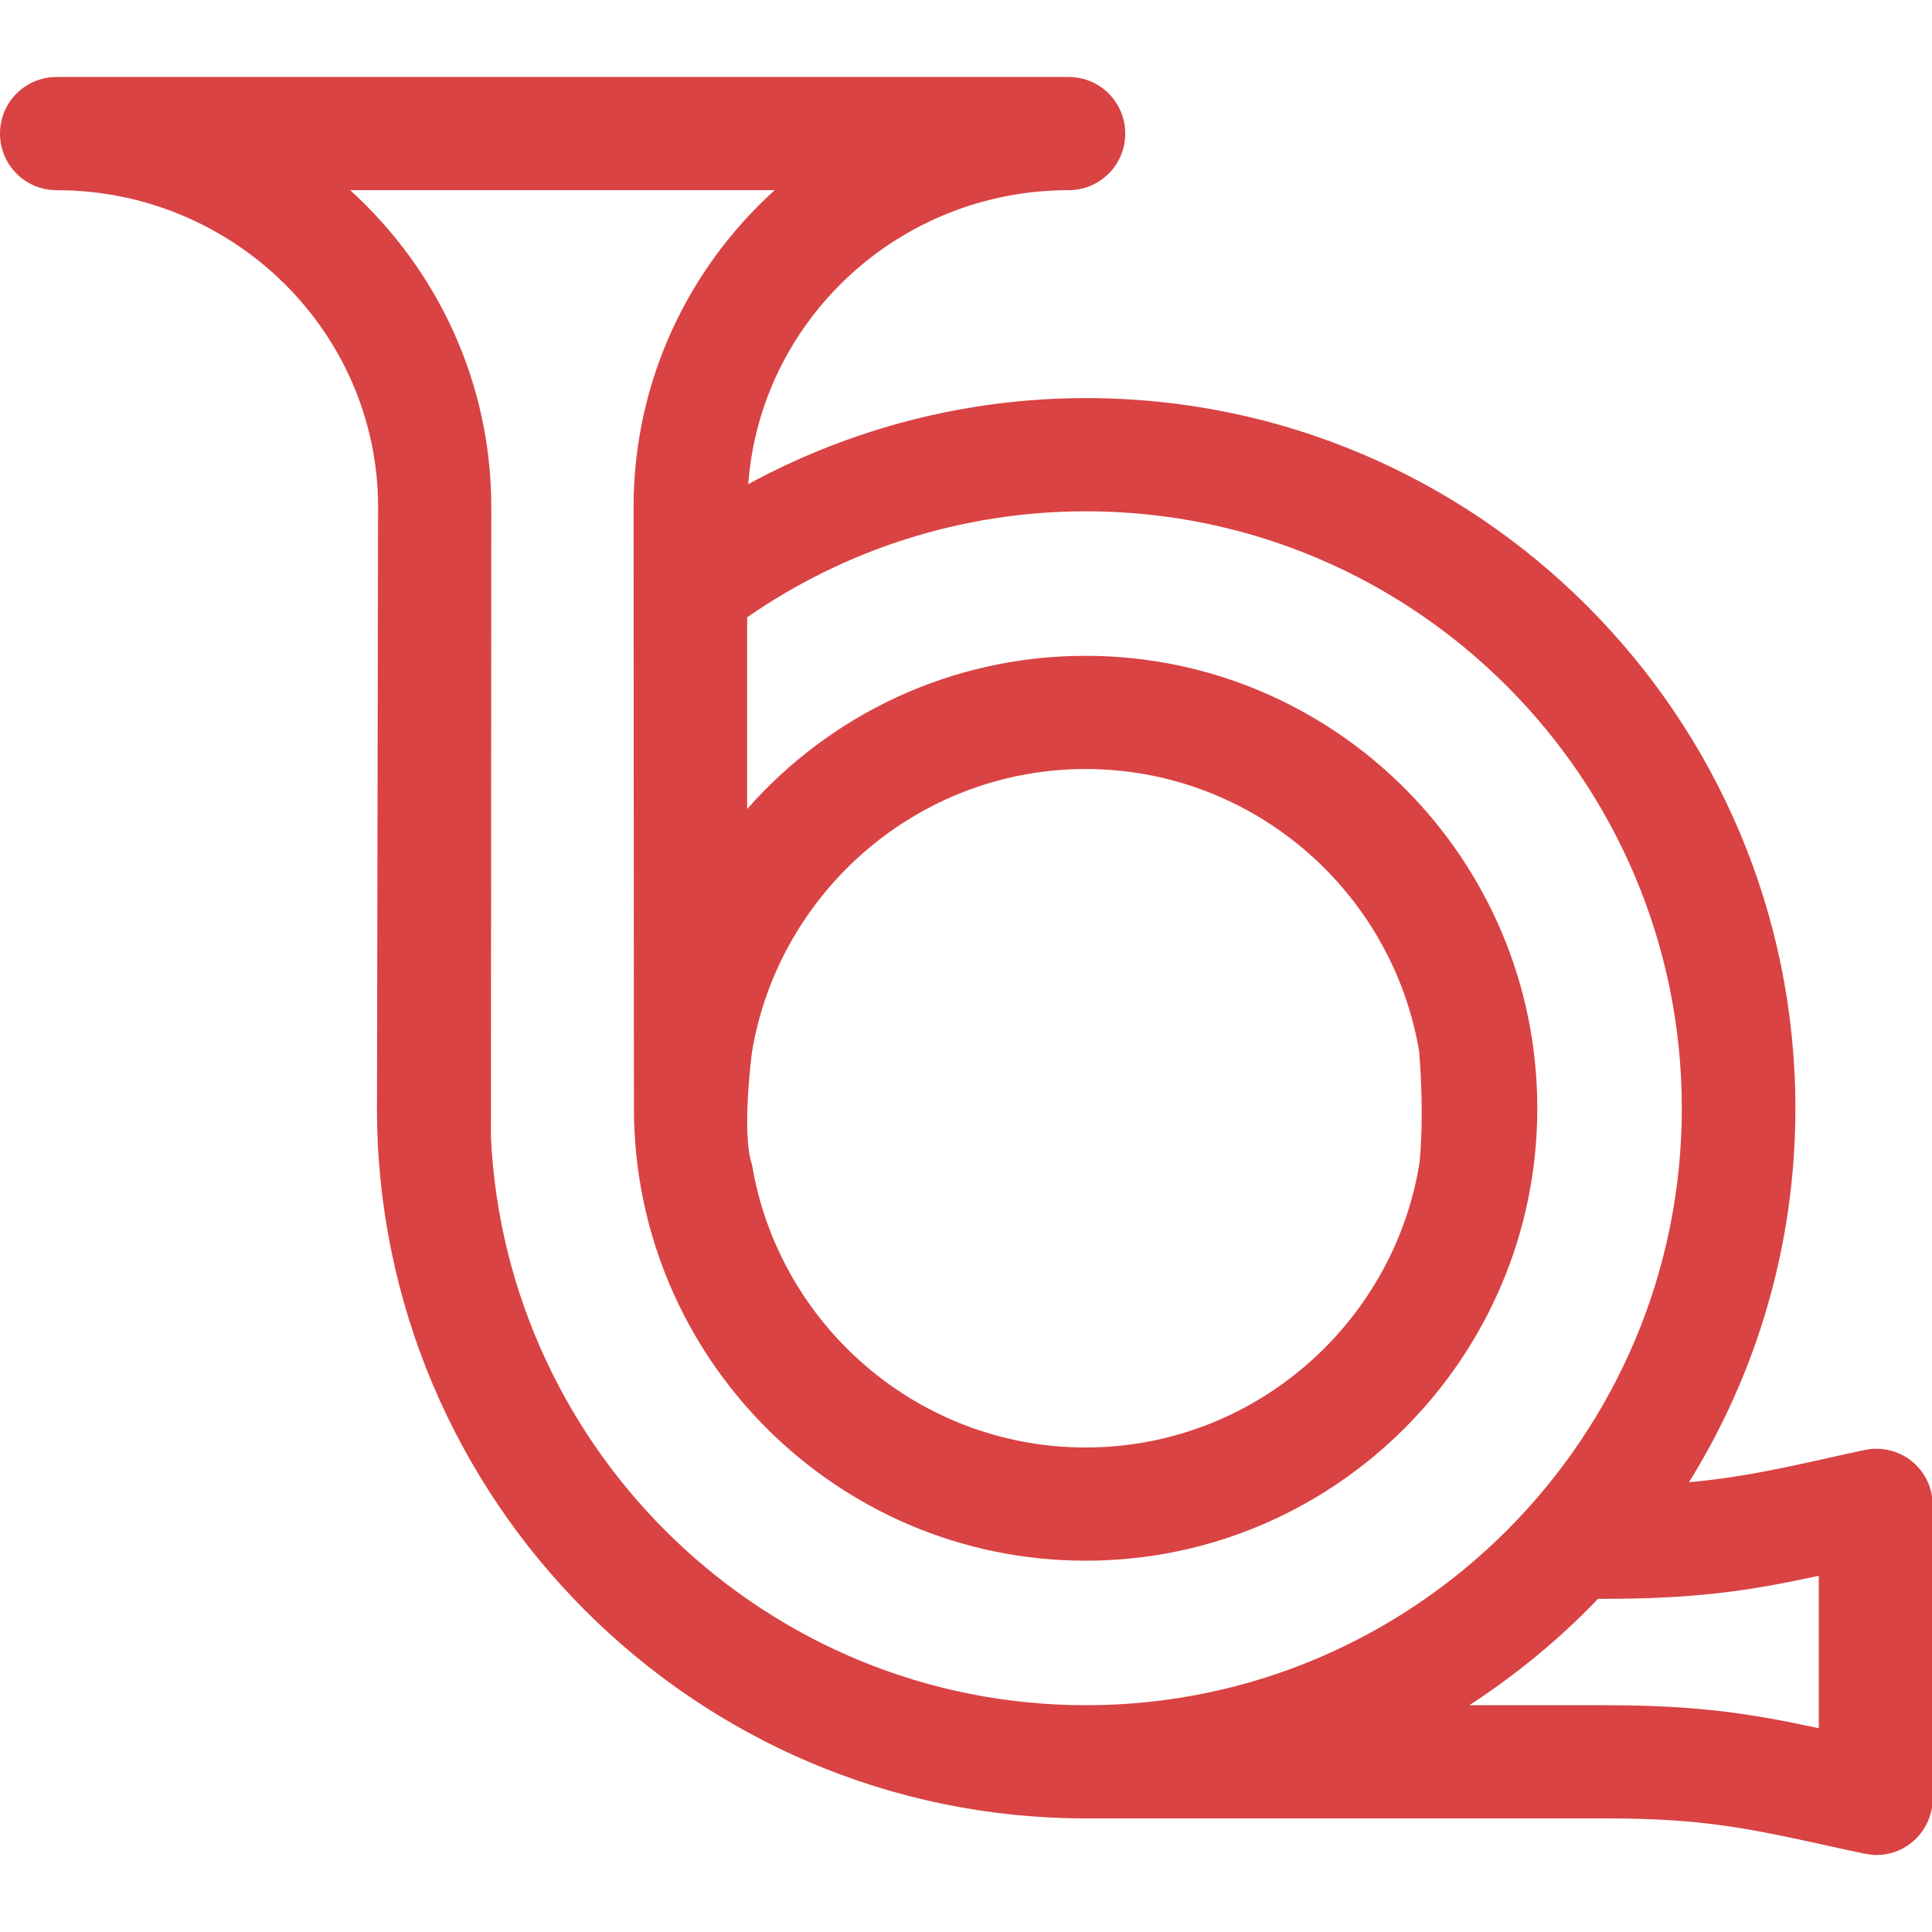
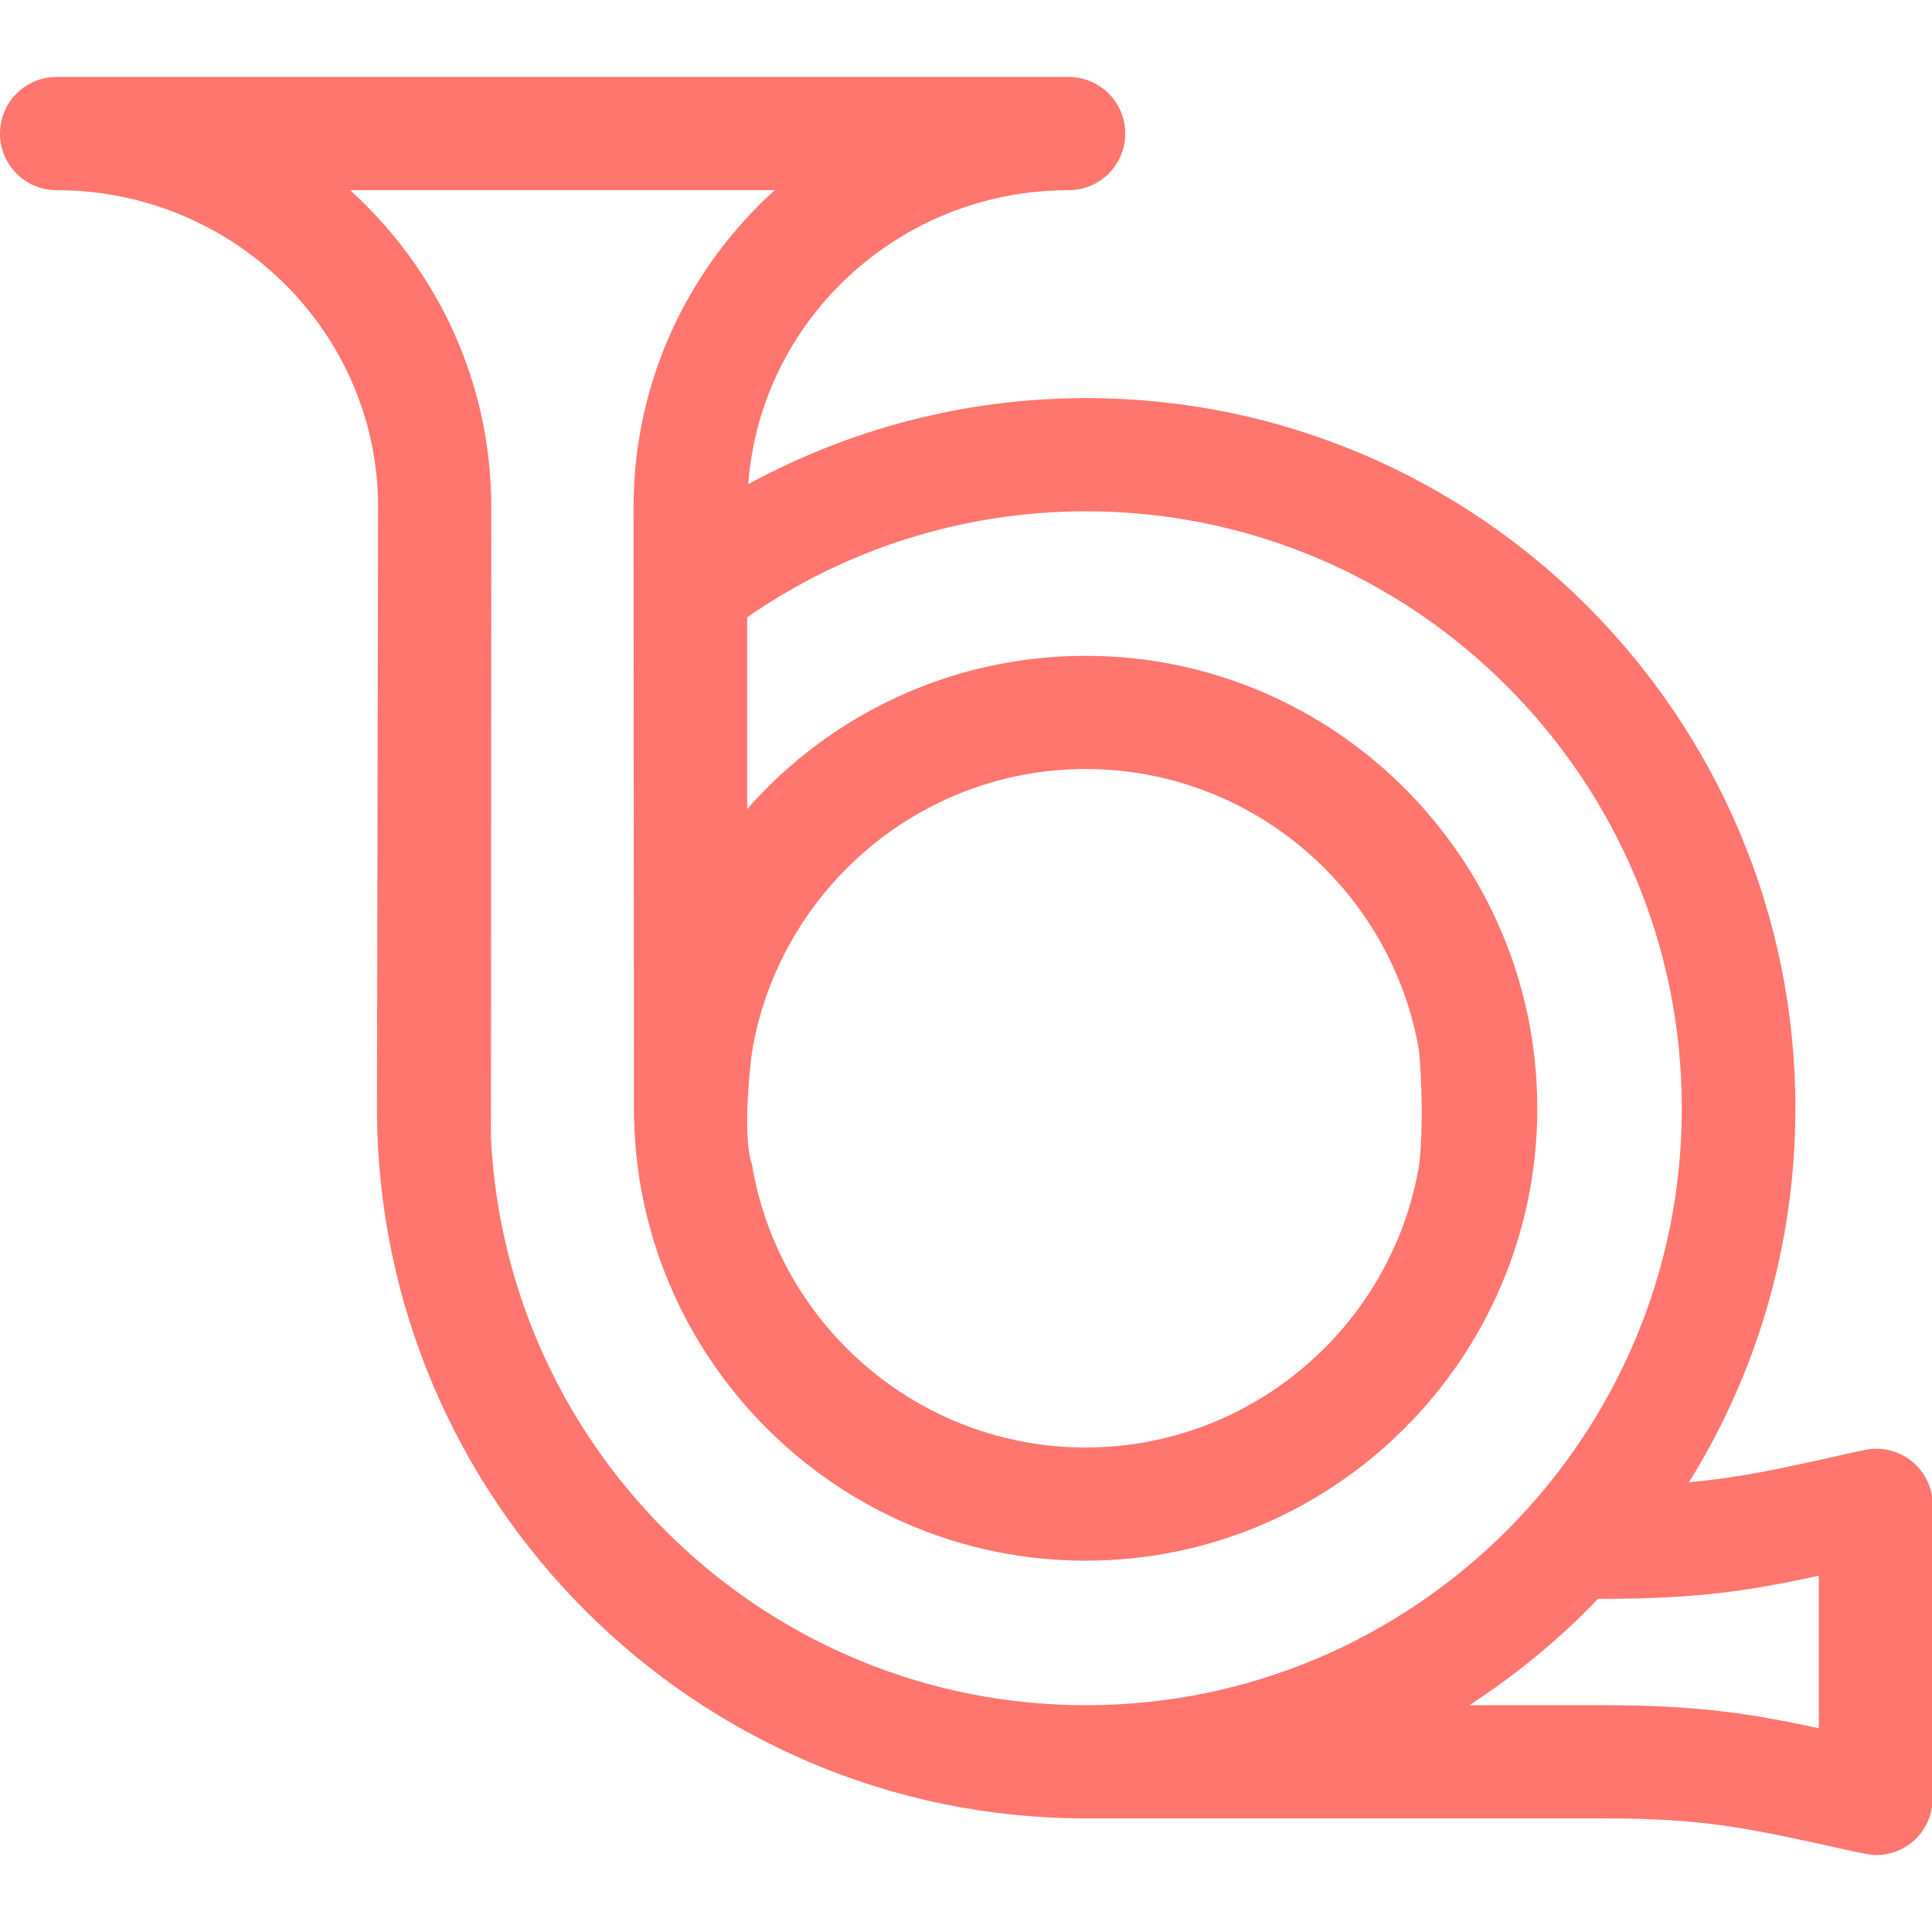
<svg xmlns="http://www.w3.org/2000/svg" version="1.1" id="Capa_1" x="0px" y="0px" viewBox="0 0 512 512" style="enable-background:new 0 0 512 512;" xml:space="preserve">
  <style type="text/css">
- 	.st0{fill:#D94343;}
+ 	.st0{fill:#FF766E;}
</style>
-   <path class="st0" d="M15,20.4c-8.3,0-15,6.7-15,15c0,8.3,6.7,15,15,15c47,0,85.2,37.7,85.2,84l-0.3,159.3  c0,103.8,84.3,188.2,187.9,188.2h137.5c26.5,0,38.2,2.6,63.9,8.3l4.7,1c1.1,0.2,2.2,0.4,3.3,0.4c3.4,0,6.7-1.1,9.4-3.3  c3.5-2.8,5.6-7.2,5.6-11.7v-77.7c0-4.6-2.1-8.9-5.6-11.7c-3.5-2.8-8.2-3.9-12.6-2.9l-4.7,1c-17.3,3.9-28.2,6.3-41.7,7.5  c17.9-28.8,28.2-62.8,28.2-99.1c0-103.8-84.3-188.2-187.9-188.2c-32.4,0-62.9,8.3-89.6,22.8c3.2-43.5,40-77.9,84.9-77.9  c8.3,0,15-6.7,15-15s-6.7-15-15-15L15,20.4L15,20.4z M199.3,278.7c7.1-42.4,44.1-74.9,88.4-74.9s81.3,32.4,88.4,74.9  c1.5,19.1,0,30,0,30c-7.1,42.4-44.1,74.9-88.4,74.9s-81.3-32.4-88.4-74.9C196.4,300.3,199.3,278.7,199.3,278.7z M425.2,451.9h-35.8  c12.4-8.1,23.9-17.5,34.1-28.2h1.7c24.3,0,38.3-2.1,56.8-6.1v40.4C463.5,454,449.5,451.9,425.2,451.9L425.2,451.9z M130.2,134.4  c0-33.2-14.4-63.1-37.4-84h112.5c-23,20.8-37.4,50.8-37.4,84l0.1,159.3c0,0,0,0,0,0c0,66.1,53.7,119.9,119.7,119.9  c66,0,119.7-53.8,119.7-119.9s-53.7-119.9-119.7-119.9c-35.7,0-67.8,15.7-89.7,40.6l0-50.8c25.5-17.7,56.5-28.1,89.8-28.1  c87.1,0,157.9,71,157.9,158.2s-70.8,158.2-157.9,158.2c-84.5,0-153.6-66.8-157.7-150.4L130.2,134.4L130.2,134.4z" />
+   <path class="st0" d="M15,20.4c-8.3,0-15,6.7-15,15s6.7,15,15,15c47,0,85.2,37.7,85.2,84l-0.3,159.3c0,103.8,84.3,188.2,187.9,188.2  h137.5c26.5,0,38.2,2.6,63.9,8.3l4.7,1c1.1,0.2,2.2,0.4,3.3,0.4c3.4,0,6.7-1.1,9.4-3.3c3.5-2.8,5.6-7.2,5.6-11.7v-77.7  c0-4.6-2.1-8.9-5.6-11.7c-3.5-2.8-8.2-3.9-12.6-2.9l-4.7,1c-17.3,3.9-28.2,6.3-41.7,7.5c17.9-28.8,28.2-62.8,28.2-99.1  c0-103.8-84.3-188.2-187.9-188.2c-32.4,0-62.9,8.3-89.6,22.8c3.2-43.5,40-77.9,84.9-77.9c8.3,0,15-6.7,15-15s-6.7-15-15-15L15,20.4  L15,20.4z M199.3,278.7c7.1-42.4,44.1-74.9,88.4-74.9s81.3,32.4,88.4,74.9c1.5,19.1,0,30,0,30c-7.1,42.4-44.1,74.9-88.4,74.9  s-81.3-32.4-88.4-74.9C196.4,300.3,199.3,278.7,199.3,278.7z M425.2,451.9h-35.8c12.4-8.1,23.9-17.5,34.1-28.2h1.7  c24.3,0,38.3-2.1,56.8-6.1V458C463.5,454,449.5,451.9,425.2,451.9L425.2,451.9z M130.2,134.4c0-33.2-14.4-63.1-37.4-84h112.5  c-23,20.8-37.4,50.8-37.4,84l0.1,159.3l0,0c0,66.1,53.7,119.9,119.7,119.9s119.7-53.8,119.7-119.9s-53.7-119.9-119.7-119.9  c-35.7,0-67.8,15.7-89.7,40.6v-50.8c25.5-17.7,56.5-28.1,89.8-28.1c87.1,0,157.9,71,157.9,158.2s-70.8,158.2-157.9,158.2  c-84.5,0-153.6-66.8-157.7-150.4L130.2,134.4L130.2,134.4z" />
</svg>
